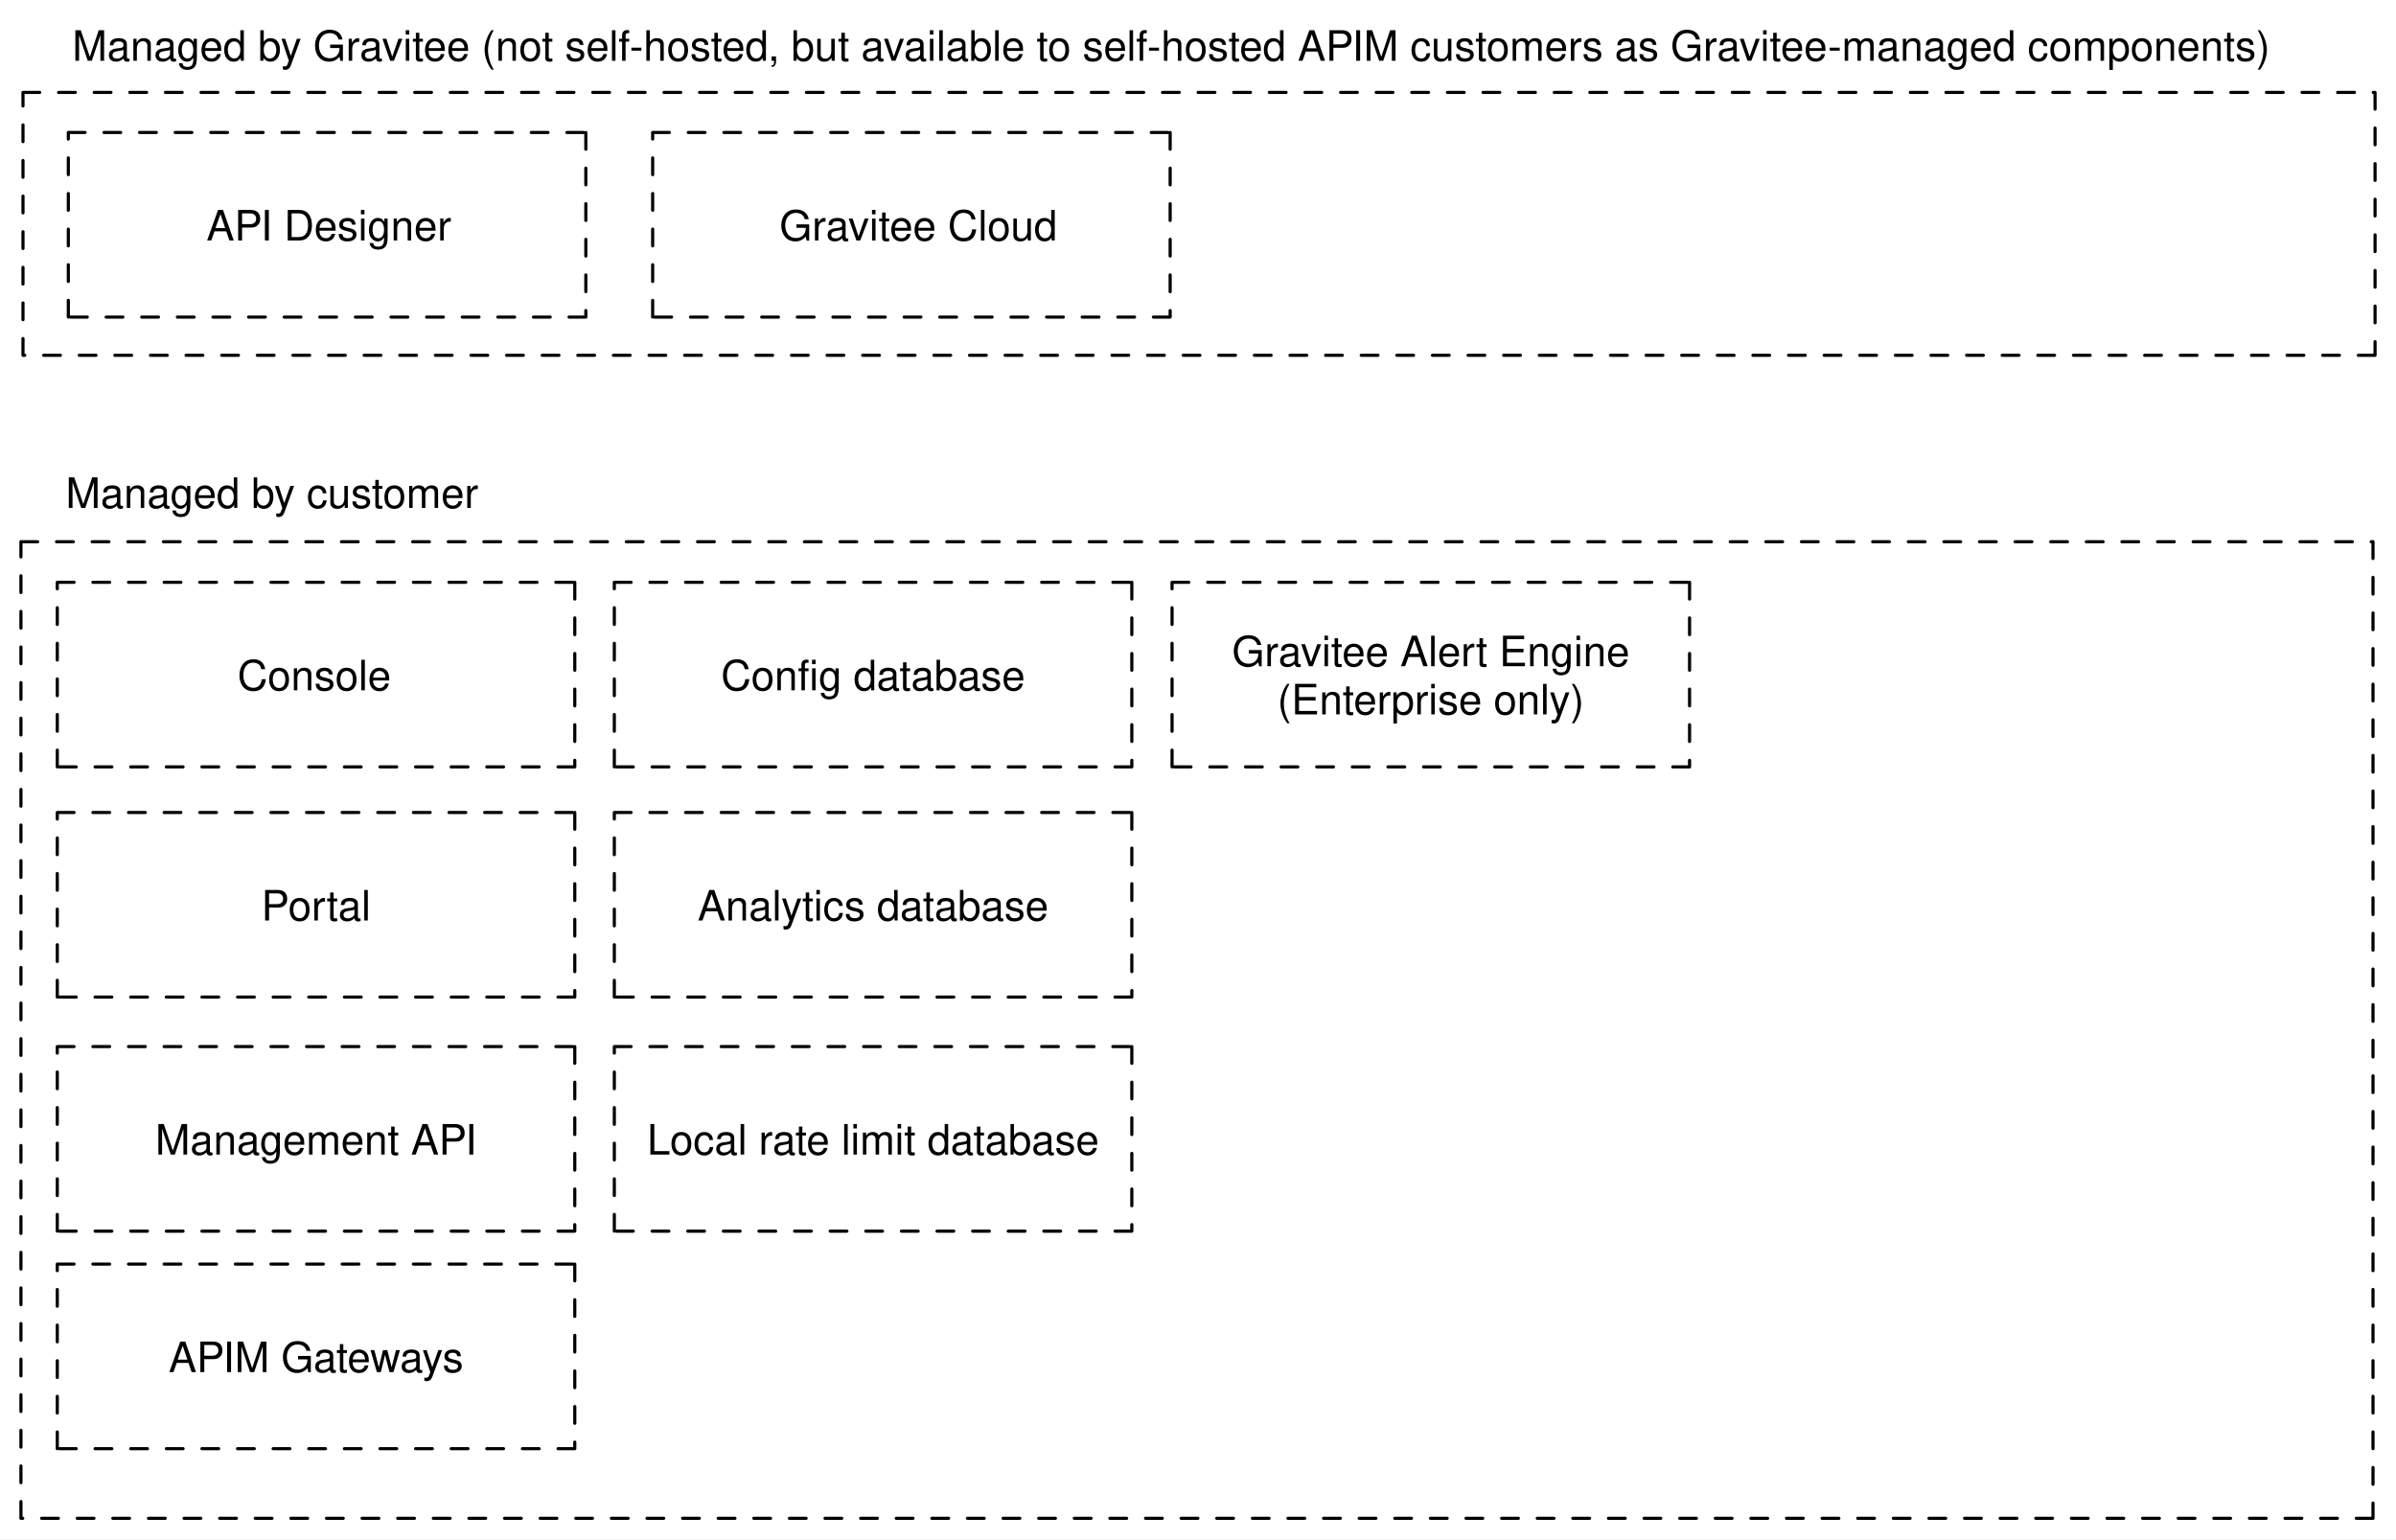
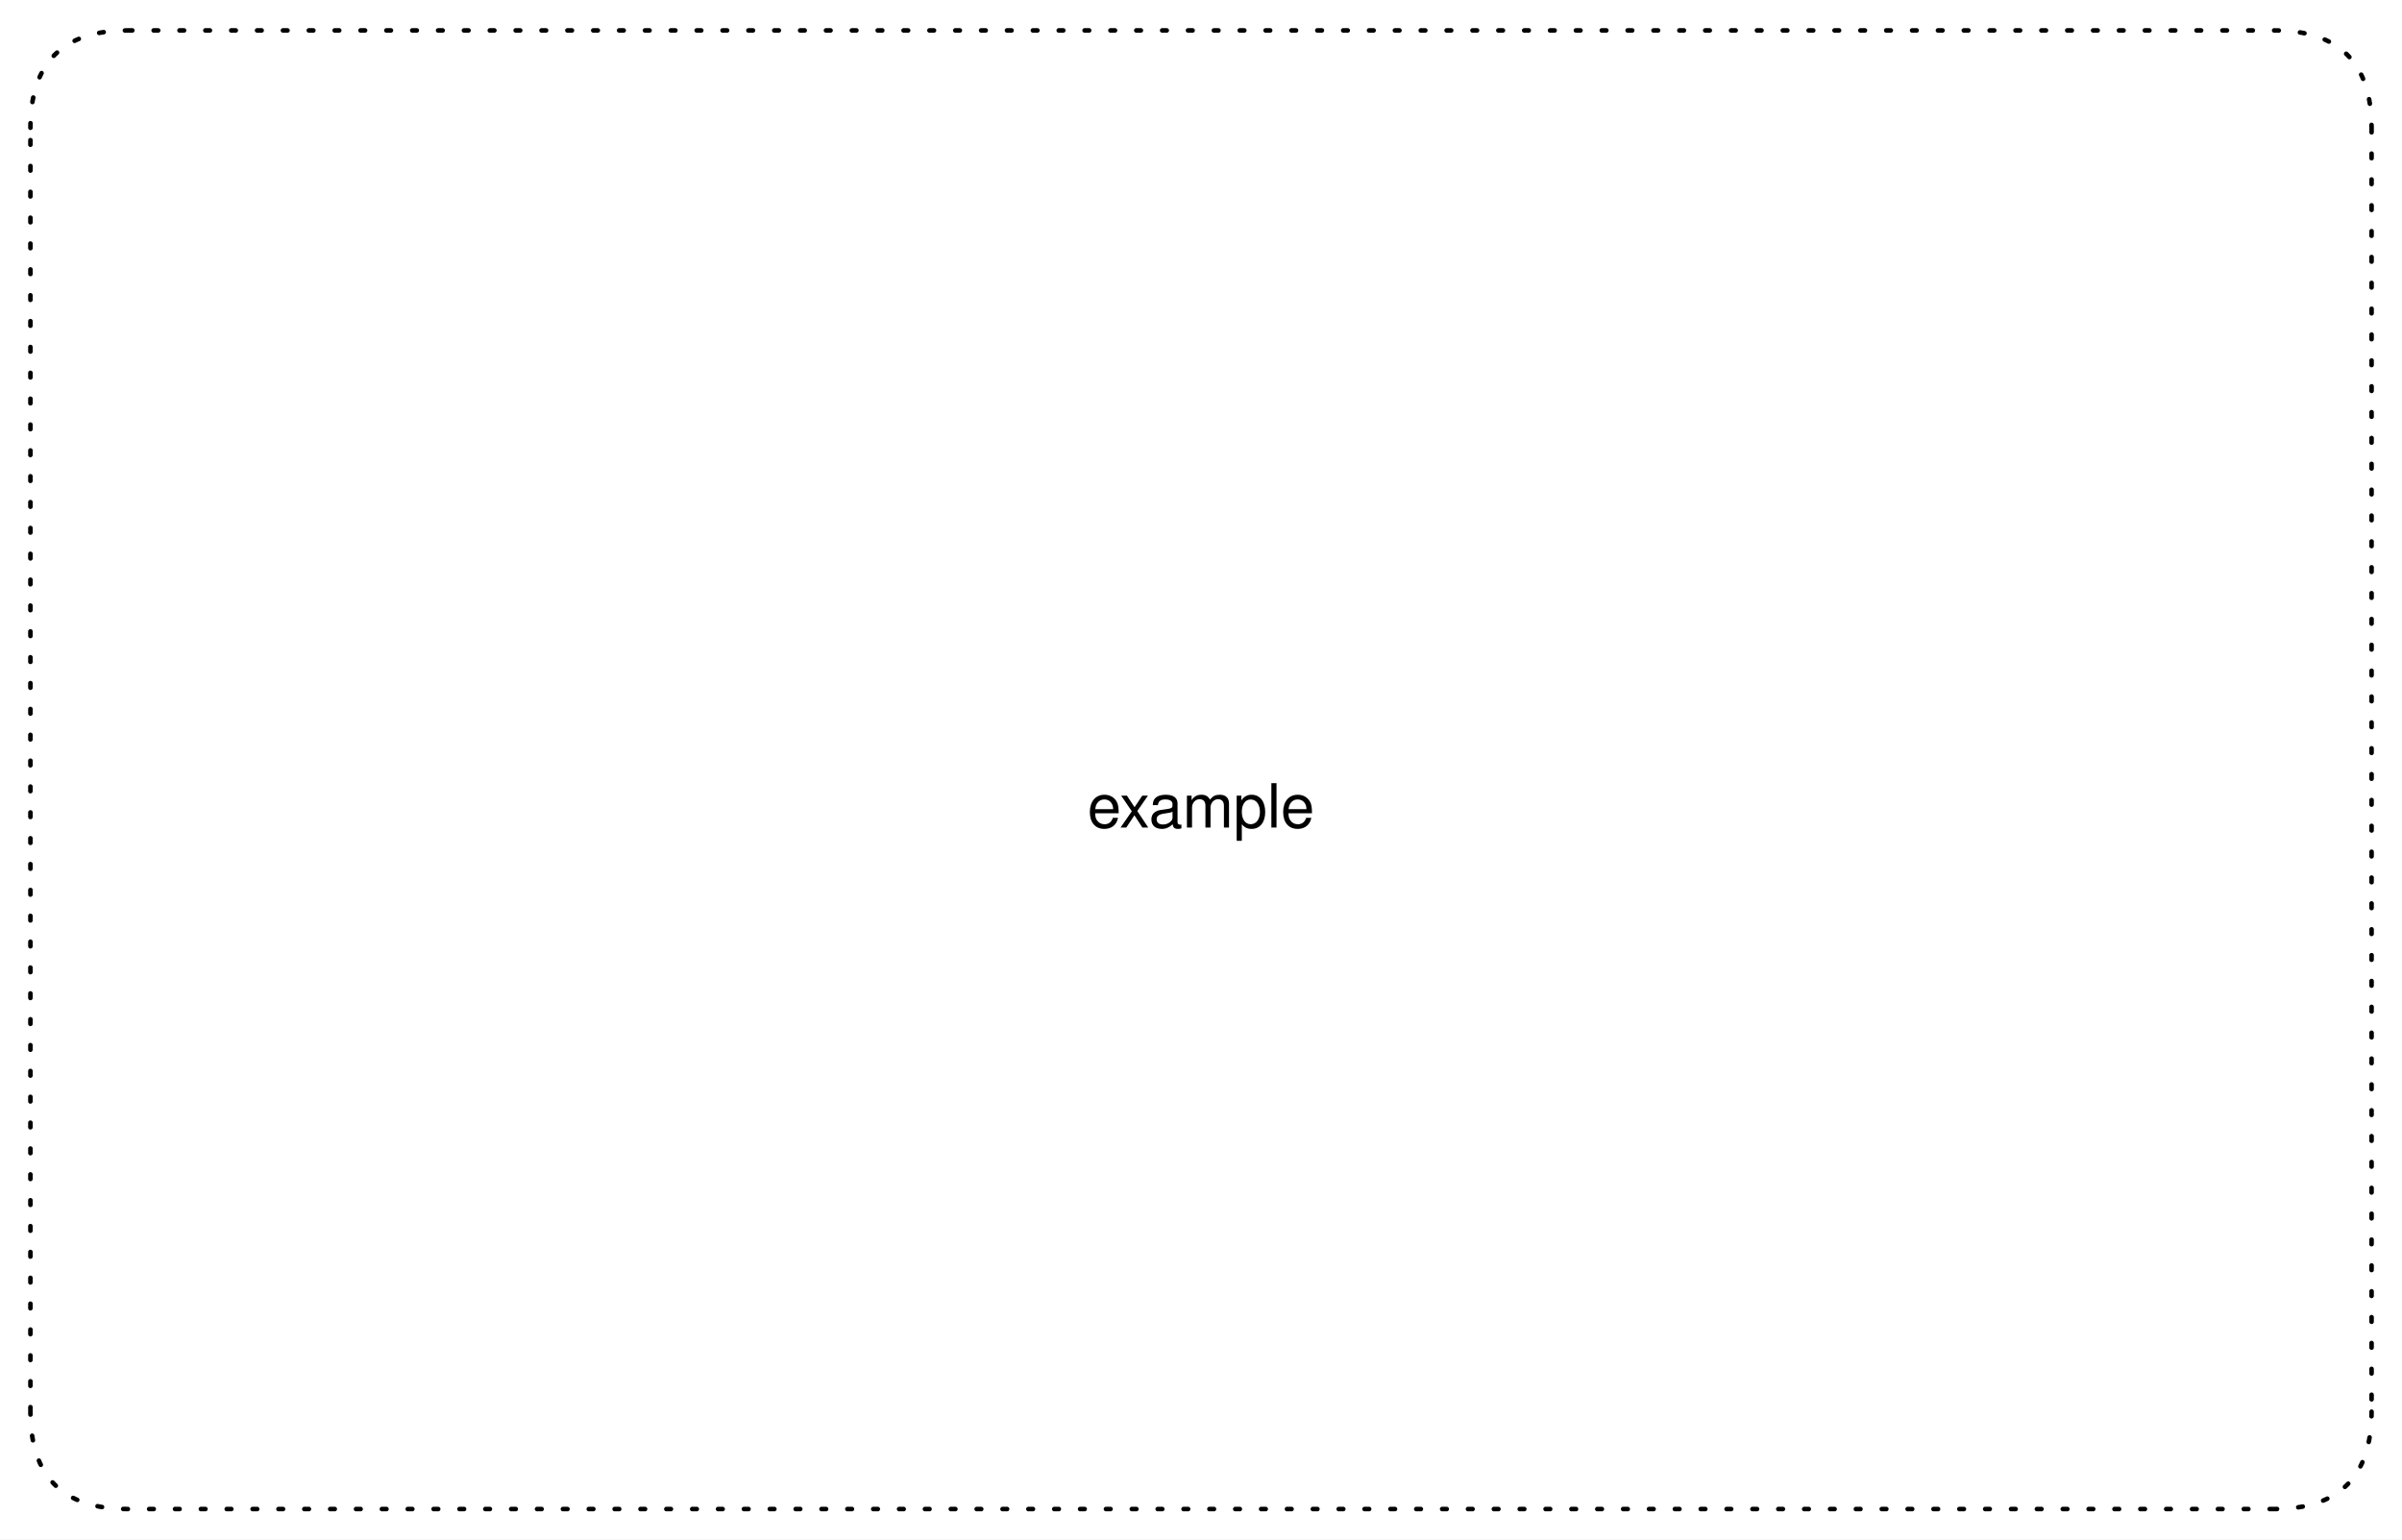
- <svg xmlns="http://www.w3.org/2000/svg" version="1.1" viewBox="0 0 1143.836 734.898" width="2287.672" height="1469.797">
+ <svg xmlns="http://www.w3.org/2000/svg" version="1.1" viewBox="0 0 789.531 506.074" width="1579.062" height="1012.148">
  
-   eyJ2ZXJzaW9uIjoiMSIsImVuY29kaW5nIjoiYnN0cmluZyIsImNvbXByZXNzZWQiOnRydWUsImVuY29kZWQiOiJ4nN1cXFlz2khcdTAwMTd9z69QeV7mq4o1vS/zZtZ4N+DBdma+cskgQCAkWVx1MDAxMmCcyn+fXHUwMDE2dlglXHUwMDFiXGLIyvjBXHUwMDE1qyX17e5z7j33qjvfPmnaQTj2zIM/tVx1MDAwM/OpYdhW0zdGXHUwMDA3n6PrQ9NcdTAwMGYs11FNaPJ34Fx1MDAwZfzG5M5OXHUwMDE4esGff/xheJ7etsJcdTAwMDfX7elccrf/8phpm33TXHRcdTAwMDN149/qb037Nvk915FvNkLDadvm5IFJ06wvzPny1Vx1MDAwYteZ9Fx1MDAwYqnkTHJMwPRcdTAwMGUrKKj+QrOpmluGXHUwMDFkmLOW6NLByWmR2HdcdTAwMTXjrtc9w4fg/uaiXHUwMDFjPM26bVm2XVx1MDAwYsf2y6iMRmfgz1x1MDAxOVx1MDAxNYS+2zNvrGbYiXpfuj59rmlcdTAwMDRcdTAwMWRlwLTZd1x1MDAwN+2OY1x1MDAwNtFcZswsdT2jYYXj6EVgdvVlXHUwMDFh5u97iuabXHUwMDBiXHUwMDFkqLFShui0YfKo4DpcdTAwMDaAXHUwMDBiONfwYk7etV0/Muc3MPmZ2fNgNHptZZTTnN5cdTAwMTP6hlx1MDAxM3iGr9Zpdt/ox0AhQrqgXHUwMDEy81lcdTAwMWZcdTAwMWTTanfCqFx1MDAxMVGdLlx1MDAxYmBO5p9QIVx1MDAxMFx1MDAwNFx1MDAxNE1cdTAwMWKiXr3j5lx1MDAwNFxu/5+fXHUwMDFmp/k6P87AtmeGRlxyxTn4zJ5cdTAwMTl4TeNllSFcdTAwMTNcdTAwMWNJSFx1MDAwNZBMTttty+ktv852XHUwMDFivVx1MDAxOTAmV79/3lx1MDAwMpFMiCREXHUwMDEyjlx1MDAwNeKco7VcdTAwMDF55Vx1MDAwNyf06jrfP1x1MDAxZKLuY++if83Ogl9cdTAwMDCQXFyHam1cdTAwMTcwXHUwMDExPUpcdTAwMDDUXHUwMDA1+jg4XHUwMDEyxvRVJGKIsCCApFx1MDAwMkTEOOC7XHUwMDAyYmg+hXFcdTAwMTgkSCZhXHUwMDEwXHUwMDEyLCmGXHUwMDAwrlx1MDAwZkKr1q2H3VLNl4NuoXxx83VIvHaKIIRbgVx1MDAxMCusMVx1MDAwMFedXCLFOuRSLcdcdTAwMWVBXGIoW0VcdTAwMWbCy8hTwOOUUMRZJrE3W2LXXHRr1nM0yVxiLFxcLVx1MDAxOX3LXHUwMDFl/1xi+i/gjECpZujccIy22dRcdTAwMWXGWtk3hlZomtrvjlx1MDAxYmqBabdcdTAwMGU7bqCM+6w9XGZCzVx1MDAxOFx1MDAxYZZtPNimXHUwMDE2uvOt2tHV8bnWXHUwMDE4XHUwMDA0odtXKNaMYPqmw/7r25WQ8FxcJ1x1MDAxYf3/5tdLvcVyJniXXHUwMDBihlx1MDAxZNlWO2LIgW22XHUwMDE2qVx1MDAxM1pKz0ybQ9ebtTbUQFxy9Tr/uLk8Ya5vtS3HsK8/bNBbOVxiTN5wXHUwMDEwXHUwMDFjXHUwMDAzXHUwMDAxJWRrO4hcdTAwMWWGvbvR7Wngj9tXaGQ/XHUwMDFlXHUwMDA2xnnmXHUwMDFkXHUwMDA0kkInXHUwMDFjrcomrKJcdTAwMDTjdL+yXHTN2feWh2BQ2Vx1MDAwMfGcqPhPeohcdTAwMWZ4z1x1MDAxOIenZm2vXHUwMDA3XHUwMDExgklUQ0BcYo7lJoLw3DwtSVx1MDAxZve6rD9cYr2TL8+dVlDKviCUUo+071x1MDAwMqMmmFx1MDAwMEwneI+RXHUwMDE4XHUwMDExrlx1MDAwM7JcdTAwMTDsp2xcdTAwMTNCqVQhXHUwMDAxW5WEUOlcdTAwMDaVmtC53HGftFO525xcdTAwMWXbZ3aiVFFcdTAwMTJcdTAwMWFcdTAwMTmBSlx0S7B+uuxcdTAwMWFXT+3csDUwh1x1MDAxNfvhXHUwMDBiVZ16XHUwMDBmv1x1MDAwMFx1MDAxOIm+iIhJaoKgXHUwMDBl96lcdLdEXCJSXHRcclH5a0pcdTAwMTKRMcjSQVwiXHUwMDAxKFx0iVRcbjJcdTAwMWbx3sOhf5lcdTAwMGK6hWql9USeS1WSP6pcYljMPFx1MDAwZZWH0bEkKlx1MDAxOUO/XHUwMDA2XHUwMDE0IVCJilpcdTAwMTm6Oyi+Nsyws4CfXHUwMDA19Tq33lx1MDAxN/cuwfUn77bxWLquQPhQvrm7Ppje9/31X2/iXHUwMDFjqeCbXG7OXHUwMDE5JEk4h4BcdTAwMGKuplSuXHUwMDFm/4+esHNneC0xOGU5nlx1MDAwYm/blN5lXHUwMDFl6lx1MDAwMilFvaKzs4pzwriKgkjurjK5XHUwMDFkzLHwzJ7ZrlWP7z1jdI86X05cdTAwMWaHm8FcdTAwMWMrfNFdwTy52pRcYnCVTVxiySFZ35fHczs9gG+XSzIgdblcXFWaYJxinVMoXHUwMDE3vfzO601zXHUwMDEz/FYyyVx1MDAxNbAhYjCdmvumPna2yNskk3nXaVltTVx1MDAxOWFEqeNGiWRDXHJnPvdcXEkl+1azOe/eXHUwMDE3s8n3XHUwMDA0yHKCuWzqVqzDkCbRjinKXHUwMDAxKlx1MDAxMVmbdfGuJuusXHUwMDEzlK6UciekI0hH+yedjKngXHUwMDEwtkI6zFxiXHUwMDExjOJ0SLepx/850k1rnEe2ooxWdFx1MDAxNM7Nf5zfi1x1MDAxMZ8831xuTM117HF8aZag/bDxXHUwMDFkjbTMxrXHsFx1MDAxN1xyiClcdTAwMTFcdTAwMTRcdLZ+hMQ8XGK7t4fF8NZsXHUwMDExfmx8fSreXHUwMDFlZl5cdTAwMDImZjvqilx1MDAwZVZiZ0akIIRcXFx1MDAxMVf5k/g60FSLXHUwMDFkXGbQhVx1MDAwMGhYur5ul+i9fTtiJF/9odXSk4yOXHUwMDA1Ty7Naj3PzCvjXHUwMDBlnNfrvdvCXHUwMDA3ZkZJwVx1MDAwYrHE4MU5RpBwsX5cdTAwMTkqftCZJ4RcdTAwMTTxkpEyvJQs7Txy8bW+PVxiIFx0IFx1MDAwMMen+3vEfnZE5ZGKXHUwMDEzY1x1MDAxNXyCj9GV77j65UhcdTAwMTZj7fYxi4vknVVcdTAwMDRDTjBev2wxXHUwMDFhXHUwMDE0z3nuL1x1MDAwZl3QQuvo5O7G6fS87FM0KWYxXHUwMDEy7TGhJIshXHUwMDBiUVxu1PWEXHUwMDFjb8baXu6kelTCPO/du4/N28JNXHUwMDExc5R+xLo5XHUwMDAx3S9HsuHbf9VqN5XLnnvGO1x1MDAxOYxYhCWXq1x1MDAxOVx1MDAxNVx1MDAwMHCwvoSLXHUwMDFmdObpwIlO4lwiXHUwMDE241Q1SIn2W82b87JvXHUwMDE1OTBcdTAwMDFcdTAwMWOy9yXbzlx0kJ2wdeaqIKP5ylx1MDAwNs22+lb4MdHrXHUwMDFkp79cdTAwMWO9ko3ePogp9ZLEWlx1MDAxMjn2hVrYu/vgivbgsVxc8fllPsx5wKlcdTAwMTVcYktzXHUwMDFm3C4/d2Y660IqfDEp2O4+vm9cdTAwMTebhG1z42RUblx1MDAwN1a9f3l2X0BOnW5cdTAwMTib0vueylx1MDAxM/dcdTAwMWQr18yitIquj/WxNGvDr2WrXG5cdTAwMWT3bPR8Vr8n1dEvivUsqzUlojlW0eGjoW6I05vWhZ9vtlx1MDAwNs99xG5JlV5cdTAwMDVZhTpDieU0XHUwMDA0sdJcdMqxrVx1MDAwZvVSuzW4rtOz1tdKd1xcqcBuXHUwMDEz9tOsfe9cdTAwMTLqnDCdg72WvbeupEEoxIJK/lx1MDAxOKT3XHUwMDBiRrcscOHxbthcdTAwMWZ9qT62WodcdTAwMTfVXHUwMDBmRHpSwsFcdTAwMTN36FxuLFx1MDAxMJByg1xuWXwgS1x1MDAwZuJb7uCXQF9OKtIpkFGyiu243fuCQ1xud+m8d4m6n0shrlxcPzTsVPOFd/T1cr7wauFW5II8MS+ASilcYsTE+lx1MDAxZk/jY2fm2UWATmLYlU4yr2Z5LYphLlx0g2KHe3GyQ7GXfeaRYdGZj1Sp9o68j99cdTAwMTE/tXQrymGSuPOYY1xmOIFcdTAwMWJcdTAwMTTQ4oN49ilHYynHudTR3k+cQLJcdTAwMWXlqFA0UFx1MDAxMjKd85DpUm5ytqqsTFx1MDAxOFx1MDAxOeMgVca9k2WsfMpZMPRNwr2ZKonkXHUwMDAyXHUwMDE4RFx1MDAwMCBcdTAwMDY2qYCVW7bhh1x1MDAxN8+GXezmcqVz+1x1MDAxMoZO5lMlxSudxVx0yayePiGSYiBISlv+d3r4JFFwzcX75XRcdTAwMDYqh4NcYls/nanflOzRc/H5fnhntp9HXHUwMDE1v3L9WMk8XGYxozqLO5GMsNRcdTAwMDHY+3a1OS/5lvuHPDr7hFL6f1x1MDAxOTZcdTAwMDXfT7t/rWBcdTAwMDbKY2fjpOGCPdupqmT/LnH0jX6Tc7xGbdSBTqHcXHUwMDE52jn7yqmfWeZxmnuvt+SViE9k0tl6XHUwMDFk59pXWUVgdG5G8v9iXHUwMDFhk3edwLU3+7S4Jz79MGUrKlx1MDAxMZRcdTAwMTiioFx1MDAwMEJKKTaQSsMmPM6H1rE7gl1cdTAwMDNcdTAwMWM+n1x1MDAxNJxrmXkuMVx1MDAxNYpcdTAwMTBcdTAwMDarheWUYlx1MDAxNF6LTVxiUIC53GUtOTsxarpcdTAwMWQ5b7uDZlx1MDAxNli1ZNFcdTAwMGK5Pr2WyFx1MDAwZlxmz6uFasbUnS9UU2thNV+HPXvvwdAyR7lVPPzWmvxEb51cdTAwMTA2YoZcdTAwMTktybfvn77/XHUwMDBiipZcXMEifQ==
+   eyJ2ZXJzaW9uIjoiMSIsImVuY29kaW5nIjoiYnN0cmluZyIsImNvbXByZXNzZWQiOnRydWUsImVuY29kZWQiOiJ4nK2VTXPaMFx1MDAxMIbv/Fxuxrk2jiVcdTAwMWLZzi0t7VxmmU5cdTAwMGVN2s704yBsYatcYsmVRIBk+O+VXGaxZKDTpFx1MDAxM1x1MDAxZlx1MDAxOLy70r67elZ+XHUwMDFjXGaHgd40JLhcdTAwMWNcdTAwMDZkXWBGS4lXwVx1MDAxYmu/J1JRwY1cdTAwMGK270osZdFG1lo36vLiXHUwMDAyN01YUT1cdTAwMTViXHUwMDFlXHUwMDE2YrFbRlx1MDAxOFlcdTAwMTCulVx0/G7eh8PH9tdLJEmhMa9cdTAwMThpXHUwMDE3tC6XK0lcdTAwMGaNN4K3aUcghnGSwahcdTAwMGKgamyyaVJcdTAwMWHvXGYzRZzHmoLZN3a9up7Walx1MDAwMq9jsTkvfyv+yyWdUcZu9YbtasJFvZSeJKWlmJOvtNS18YNcdTAwMDN7t65cdTAwMTTaXG7o3FIsq5pcdTAwMTNl63dKRYNcdTAwMGKqN3ajyFl3TfDj1uYtzkFcYpIsidNRZ7crIUzDXHUwMDFjjtJcZsDRgZp3glx0adWcRe3j5ExxMa+MJl52MVpirlx1MDAxYSzNIbm41b7OXHUwMDE05eEo9jPUhFa1tieToTBKXHUwMDEzXGIyT5hcIm33czSCII1g1jls0mZStlx1MDAxOPz0u8PLfXeeuHBkxHvL1sm38e9cdTAwMGaJ8qnqkaXJ2tXkgYDO5adxcvNxLc0hf0Z3X8brq1XQxW33/5zOZVPiXHUwMDFkV1x1MDAwMGUpzFx1MDAwMchjmOadn1E+N06+ZMzZRDF3KFx1MDAwZbxCjiagp9NcdTAwMWY08Df481xmoVx1MDAxOGY5fDb8p2t+XfiVMFx1MDAxN8Zp9sF/sZ/GKMxBXHUwMDEyIdhnP0lcZvvI1N/zvDr82Vx06tEh68BcZmee5ihJXlx1MDAwMHuPlCOq/1x1MDAwMV5cdTAwMTa9XHUwMDAwPHfCgutb+mCb7N2Z1vpcdTAwMDEvKNs8Xew7Mi2Rpj8/OFnjRePfzVOsiElr90n6XHUwMDBirlx1MDAxOK0stkFhXG4hske0puZr0lx1MDAwNSxoWfp7XHUwMDE2Rlx1MDAwNTZ7yslzLmohaUU5ZndHXCJ3UzbYj25gPki32vSvu13MydBy31x1MDAwNNez4J6S1dtjOM5m7WN3bSfXXHUwMDBlXHRpr6rtYPtcdTAwMDcn9dP1In0=
  <defs>
    <style class="style-fonts">
      @font-face {
        font-family: "Virgil";
        src: url("https://unpkg.com/@excalidraw/excalidraw@0.14.2/dist/excalidraw-assets/Virgil.woff2");
      }
      @font-face {
        font-family: "Cascadia";
        src: url("https://unpkg.com/@excalidraw/excalidraw@0.14.2/dist/excalidraw-assets/Cascadia.woff2");
      }
    </style>
  </defs>
-   <rect x="0" y="0" width="1143.836" height="734.898" fill="#ffffff" />
-   <g stroke-linecap="round" transform="translate(10.97656 44.12109) rotate(0 561.4297 62.75391)">
-     <path d="M0 0 C303.23 0, 606.45 0, 1122.86 0 M1122.86 0 C1122.86 35.2, 1122.86 70.39, 1122.86 125.51 M1122.86 125.51 C681.65 125.51, 240.43 125.51, 0 125.51 M0 125.51 C0 79.8, 0 34.09, 0 0" stroke="#000000" stroke-width="1.5" fill="none" stroke-dasharray="8 9" />
+   <rect x="0" y="0" width="789.531" height="506.074" fill="#ffffff" />
+   <g stroke-linecap="round" transform="translate(10 10) rotate(0 384.7656 243.0371)">
+     <path d="M32 0 M32 0 C185.32 0, 338.65 0, 737.53 0 M737.53 0 C758.86 0, 769.53 10.67, 769.53 32 M769.53 32 C769.53 197.81, 769.53 363.63, 769.53 454.07 M769.53 454.07 C769.53 475.41, 758.86 486.07, 737.53 486.07 M737.53 486.07 C541.16 486.07, 344.79 486.07, 32 486.07 M32 486.07 C10.67 486.07, 0 475.41, 0 454.07 M0 454.07 C0 300.29, 0 146.5, 0 32 M0 32 C0 10.67, 10.67 0, 32 0" stroke="#000000" stroke-width="1.5" fill="none" stroke-dasharray="1.5 7" />
  </g>
-   <g stroke-linecap="round" transform="translate(10 258.6484) rotate(0 561.4297 233.125)">
-     <path d="M0 0 C263.84 0, 527.67 0, 1122.86 0 M1122.86 0 C1122.86 104.32, 1122.86 208.65, 1122.86 466.25 M1122.86 466.25 C768.71 466.25, 414.56 466.25, 0 466.25 M0 466.25 C0 363.7, 0 261.14, 0 0" stroke="#000000" stroke-width="1.5" fill="none" stroke-dasharray="8 9" />
-   </g>
-   <g transform="translate(34.48047 10) rotate(0 528 11.5)">
-     <text x="0" y="19" font-family="Helvetica, Segoe UI Emoji" font-size="20px" fill="#000000" text-anchor="start" style="white-space: pre;" direction="ltr">Managed by Gravitee (not self-hosted, but available to self-hosted APIM customers as Gravitee-managed components)</text>
-   </g>
-   <g transform="translate(31.35156 223.4961) rotate(0 100 11.5)">
-     <text x="0" y="19" font-family="Helvetica, Segoe UI Emoji" font-size="20px" fill="#000000" text-anchor="start" style="white-space: pre;" direction="ltr">Managed by customer</text>
-   </g>
-   <g stroke-linecap="round" transform="translate(32.61719 63.25781) rotate(0 123.5234 44.06445)">
-     <path d="M0 0 C82.76 0, 165.52 0, 247.05 0 M247.05 0 C247.05 18.16, 247.05 36.32, 247.05 88.13 M247.05 88.13 C181.85 88.13, 116.65 88.13, 0 88.13 M0 88.13 C0 66.28, 0 44.42, 0 0" stroke="#000000" stroke-width="1.5" fill="none" stroke-dasharray="8 9" />
-   </g>
-   <g stroke-linecap="round" transform="translate(27.34766 278.0078) rotate(0 123.5234 44.06445)">
-     <path d="M0 0 C86.41 0, 172.82 0, 247.05 0 M247.05 0 C247.05 28.63, 247.05 57.26, 247.05 88.13 M247.05 88.13 C169.75 88.13, 92.45 88.13, 0 88.13 M0 88.13 C0 64.75, 0 41.36, 0 0" stroke="#000000" stroke-width="1.5" fill="none" stroke-dasharray="8 9" />
-   </g>
-   <g stroke-linecap="round" transform="translate(293.2734 278.0078) rotate(0 123.5234 44.06445)">
-     <path d="M0 0 C60.44 0, 120.87 0, 247.05 0 M247.05 0 C247.05 19.78, 247.05 39.56, 247.05 88.13 M247.05 88.13 C151.37 88.13, 55.7 88.13, 0 88.13 M0 88.13 C0 69.4, 0 50.67, 0 0" stroke="#000000" stroke-width="1.5" fill="none" stroke-dasharray="8 9" />
-   </g>
-   <g stroke-linecap="round" transform="translate(559.5352 278.0078) rotate(0 123.5234 44.06445)">
-     <path d="M0 0 C70.79 0, 141.59 0, 247.05 0 M247.05 0 C247.05 20.36, 247.05 40.71, 247.05 88.13 M247.05 88.13 C189.62 88.13, 132.19 88.13, 0 88.13 M0 88.13 C0 67.25, 0 46.37, 0 0" stroke="#000000" stroke-width="1.5" fill="none" stroke-dasharray="8 9" />
-   </g>
-   <g transform="translate(342.7969 310.5723) rotate(0 74 11.5)">
-     <text x="74" y="19" font-family="Helvetica, Segoe UI Emoji" font-size="20px" fill="#000000" text-anchor="middle" style="white-space: pre;" direction="ltr">Config database</text>
-   </g>
-   <g transform="translate(588.0586 299.0723) rotate(0 95 23)">
-     <text x="95" y="19" font-family="Helvetica, Segoe UI Emoji" font-size="20px" fill="#000000" text-anchor="middle" style="white-space: pre;" direction="ltr">Gravitee Alert Engine</text>
-     <text x="95" y="42" font-family="Helvetica, Segoe UI Emoji" font-size="20px" fill="#000000" text-anchor="middle" style="white-space: pre;" direction="ltr">(Enterprise only)</text>
-   </g>
-   <g stroke-linecap="round" transform="translate(293.2734 387.9121) rotate(0 123.5234 44.06445)">
-     <path d="M0 0 C92.25 0, 184.5 0, 247.05 0 M247.05 0 C247.05 26.75, 247.05 53.5, 247.05 88.13 M247.05 88.13 C194.97 88.13, 142.88 88.13, 0 88.13 M0 88.13 C0 68.15, 0 48.16, 0 0" stroke="#000000" stroke-width="1.5" fill="none" stroke-dasharray="8 9" />
-   </g>
-   <g transform="translate(331.7969 420.4766) rotate(0 85 11.5)">
-     <text x="85" y="19" font-family="Helvetica, Segoe UI Emoji" font-size="20px" fill="#000000" text-anchor="middle" style="white-space: pre;" direction="ltr">Analytics database</text>
-   </g>
-   <g stroke-linecap="round" transform="translate(293.2734 499.6758) rotate(0 123.5234 44.06445)">
-     <path d="M0 0 C50.07 0, 100.13 0, 247.05 0 M247.05 0 C247.05 22.87, 247.05 45.74, 247.05 88.13 M247.05 88.13 C189.48 88.13, 131.91 88.13, 0 88.13 M0 88.13 C0 57.69, 0 27.25, 0 0" stroke="#000000" stroke-width="1.5" fill="none" stroke-dasharray="8 9" />
-   </g>
-   <g transform="translate(307.2969 532.2402) rotate(0 109.5 11.5)">
-     <text x="109.5" y="19" font-family="Helvetica, Segoe UI Emoji" font-size="20px" fill="#000000" text-anchor="middle" style="white-space: pre;" direction="ltr">Local rate limit database</text>
-   </g>
-   <g stroke-linecap="round" transform="translate(27.34766 387.9121) rotate(0 123.5234 44.06445)">
-     <path d="M0 0 C51.25 0, 102.51 0, 247.05 0 M247.05 0 C247.05 26.16, 247.05 52.32, 247.05 88.13 M247.05 88.13 C149.56 88.13, 52.08 88.13, 0 88.13 M0 88.13 C0 65.45, 0 42.76, 0 0" stroke="#000000" stroke-width="1.5" fill="none" stroke-dasharray="8 9" />
-   </g>
-   <g stroke-linecap="round" transform="translate(27.34766 499.6758) rotate(0 123.5234 44.06445)">
-     <path d="M0 0 C59.78 0, 119.57 0, 247.05 0 M247.05 0 C247.05 32.84, 247.05 65.68, 247.05 88.13 M247.05 88.13 C162.8 88.13, 78.55 88.13, 0 88.13 M0 88.13 C0 63.91, 0 39.7, 0 0" stroke="#000000" stroke-width="1.5" fill="none" stroke-dasharray="8 9" />
-   </g>
-   <g stroke-linecap="round" transform="translate(27.34766 603.5234) rotate(0 123.5234 44.06445)">
-     <path d="M0 0 C88.12 0, 176.23 0, 247.05 0 M247.05 0 C247.05 19.95, 247.05 39.91, 247.05 88.13 M247.05 88.13 C165.51 88.13, 83.98 88.13, 0 88.13 M0 88.13 C0 65.4, 0 42.66, 0 0" stroke="#000000" stroke-width="1.5" fill="none" stroke-dasharray="8 9" />
-   </g>
-   <g transform="translate(123.8711 420.4766) rotate(0 27 11.5)">
-     <text x="27" y="19" font-family="Helvetica, Segoe UI Emoji" font-size="20px" fill="#000000" text-anchor="middle" style="white-space: pre;" direction="ltr">Portal</text>
-   </g>
-   <g transform="translate(73.37109 532.2402) rotate(0 77.5 11.5)">
-     <text x="77.5" y="19" font-family="Helvetica, Segoe UI Emoji" font-size="20px" fill="#000000" text-anchor="middle" style="white-space: pre;" direction="ltr">Management API</text>
-   </g>
-   <g transform="translate(78.37109 636.0879) rotate(0 72.5 11.5)">
-     <text x="72.5" y="19" font-family="Helvetica, Segoe UI Emoji" font-size="20px" fill="#000000" text-anchor="middle" style="white-space: pre;" direction="ltr">APIM Gateways</text>
-   </g>
-   <g stroke-linecap="round" transform="translate(311.5781 63.25781) rotate(0 123.5234 44.06445)">
-     <path d="M0 0 C74.72 0, 149.44 0, 247.05 0 M247.05 0 C247.05 18.64, 247.05 37.29, 247.05 88.13 M247.05 88.13 C181.78 88.13, 116.51 88.13, 0 88.13 M0 88.13 C0 64.43, 0 40.72, 0 0" stroke="#000000" stroke-width="1.5" fill="none" stroke-dasharray="8 9" />
-   </g>
-   <g transform="translate(98.53906 95.82227) rotate(0 60 11.5)">
-     <text x="0" y="19" font-family="Helvetica, Segoe UI Emoji" font-size="20px" fill="#000000" text-anchor="start" style="white-space: pre;" direction="ltr">API Designer</text>
-   </g>
-   <g transform="translate(113.3711 310.5723) rotate(0 37.5 11.5)">
-     <text x="0" y="19" font-family="Helvetica, Segoe UI Emoji" font-size="20px" fill="#000000" text-anchor="start" style="white-space: pre;" direction="ltr">Console</text>
-   </g>
-   <g transform="translate(372.1094 95.82227) rotate(0 67.5 11.5)">
-     <text x="0" y="19" font-family="Helvetica, Segoe UI Emoji" font-size="20px" fill="#000000" text-anchor="start" style="white-space: pre;" direction="ltr">Gravitee Cloud</text>
+   <g transform="translate(355.7656 230.0371) rotate(0 39 23)">
+     <text x="39" y="19" font-family="Helvetica, Segoe UI Emoji" font-size="20px" fill="#000000" text-anchor="middle" style="white-space: pre;" direction="ltr" />
+     <text x="39" y="42" font-family="Helvetica, Segoe UI Emoji" font-size="20px" fill="#000000" text-anchor="middle" style="white-space: pre;" direction="ltr">example</text>
  </g>
</svg>
